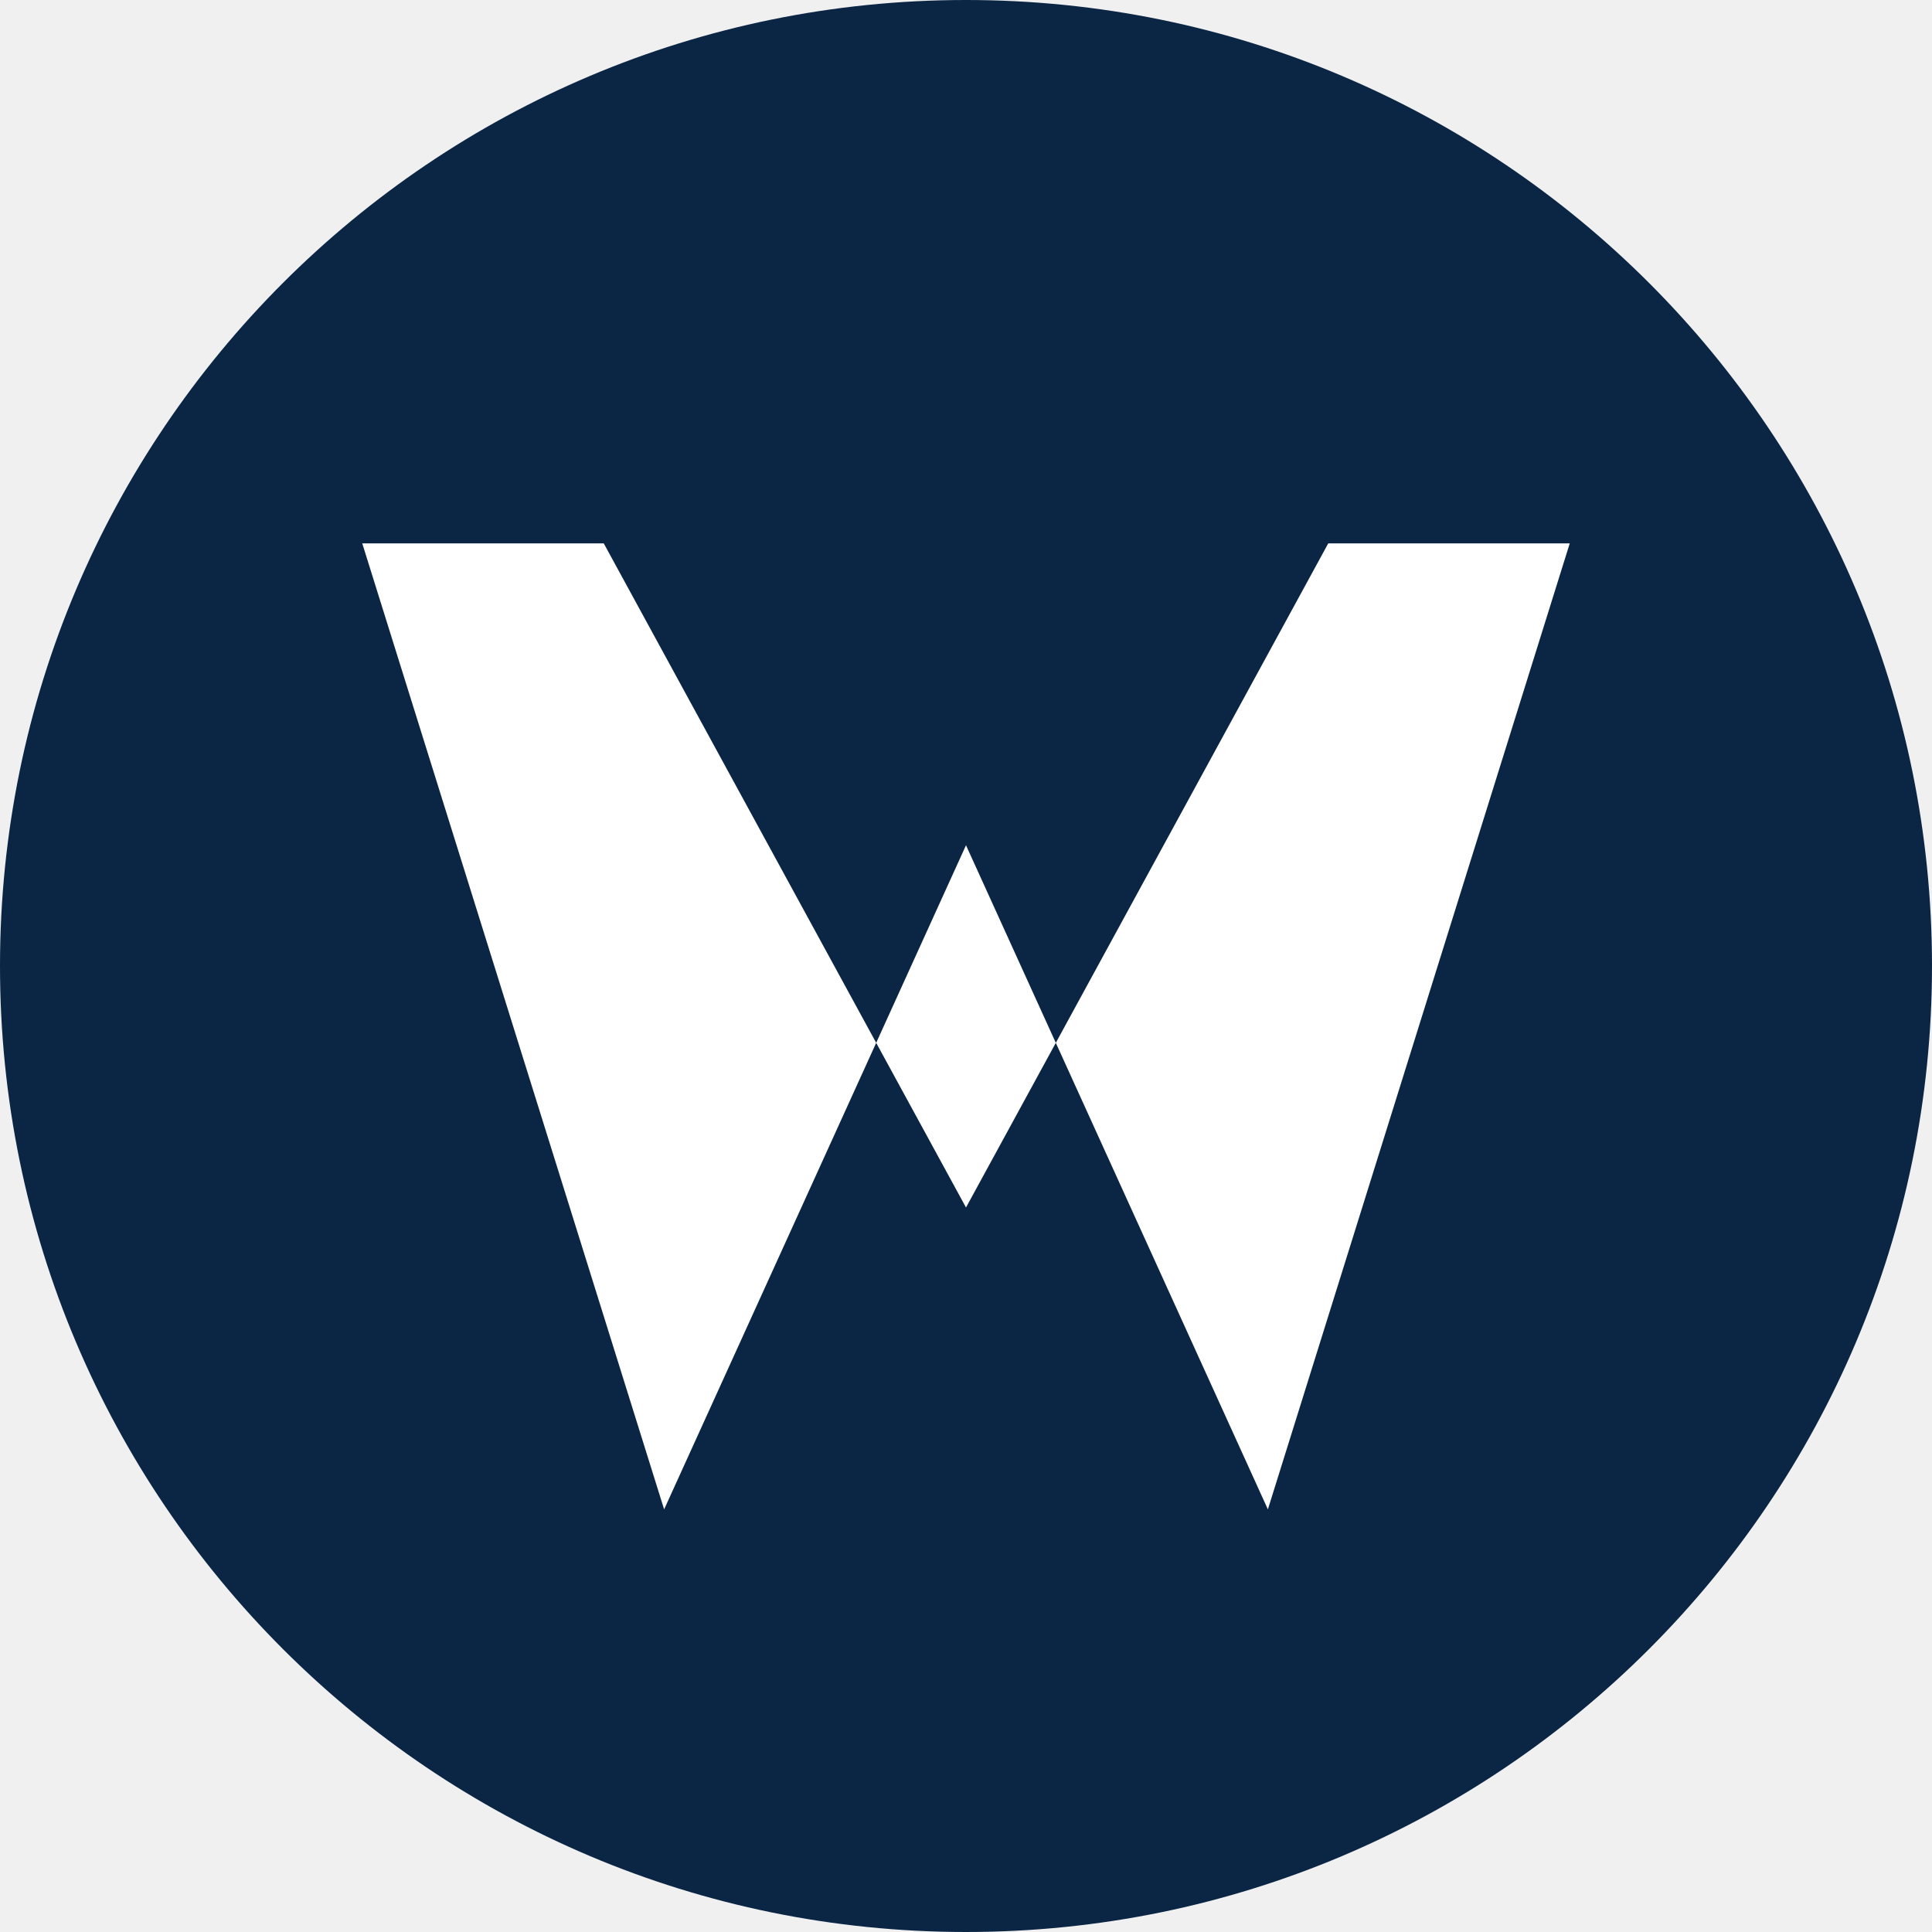
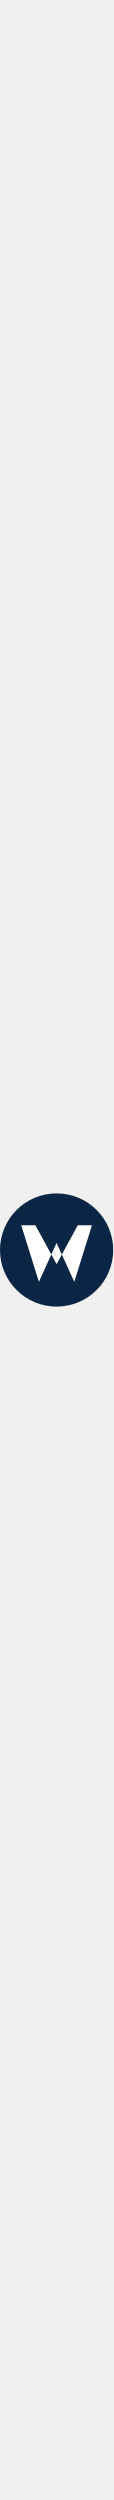
- <svg xmlns="http://www.w3.org/2000/svg" version="1.2" baseProfile="tiny" width="256" height="256" viewBox="0 0 256 256">
+ <svg xmlns="http://www.w3.org/2000/svg" version="1.2" baseProfile="tiny" width="256" height="5654" viewBox="0 0 256 256">
  <circle cx="128" cy="128" r="128" fill="#0b2545" />
  <path d="M48 72             L88 200             L128 112             L168 200             L208 72             L176 72             L128 160             L80 72 Z" fill="#ffffff" />
</svg>
